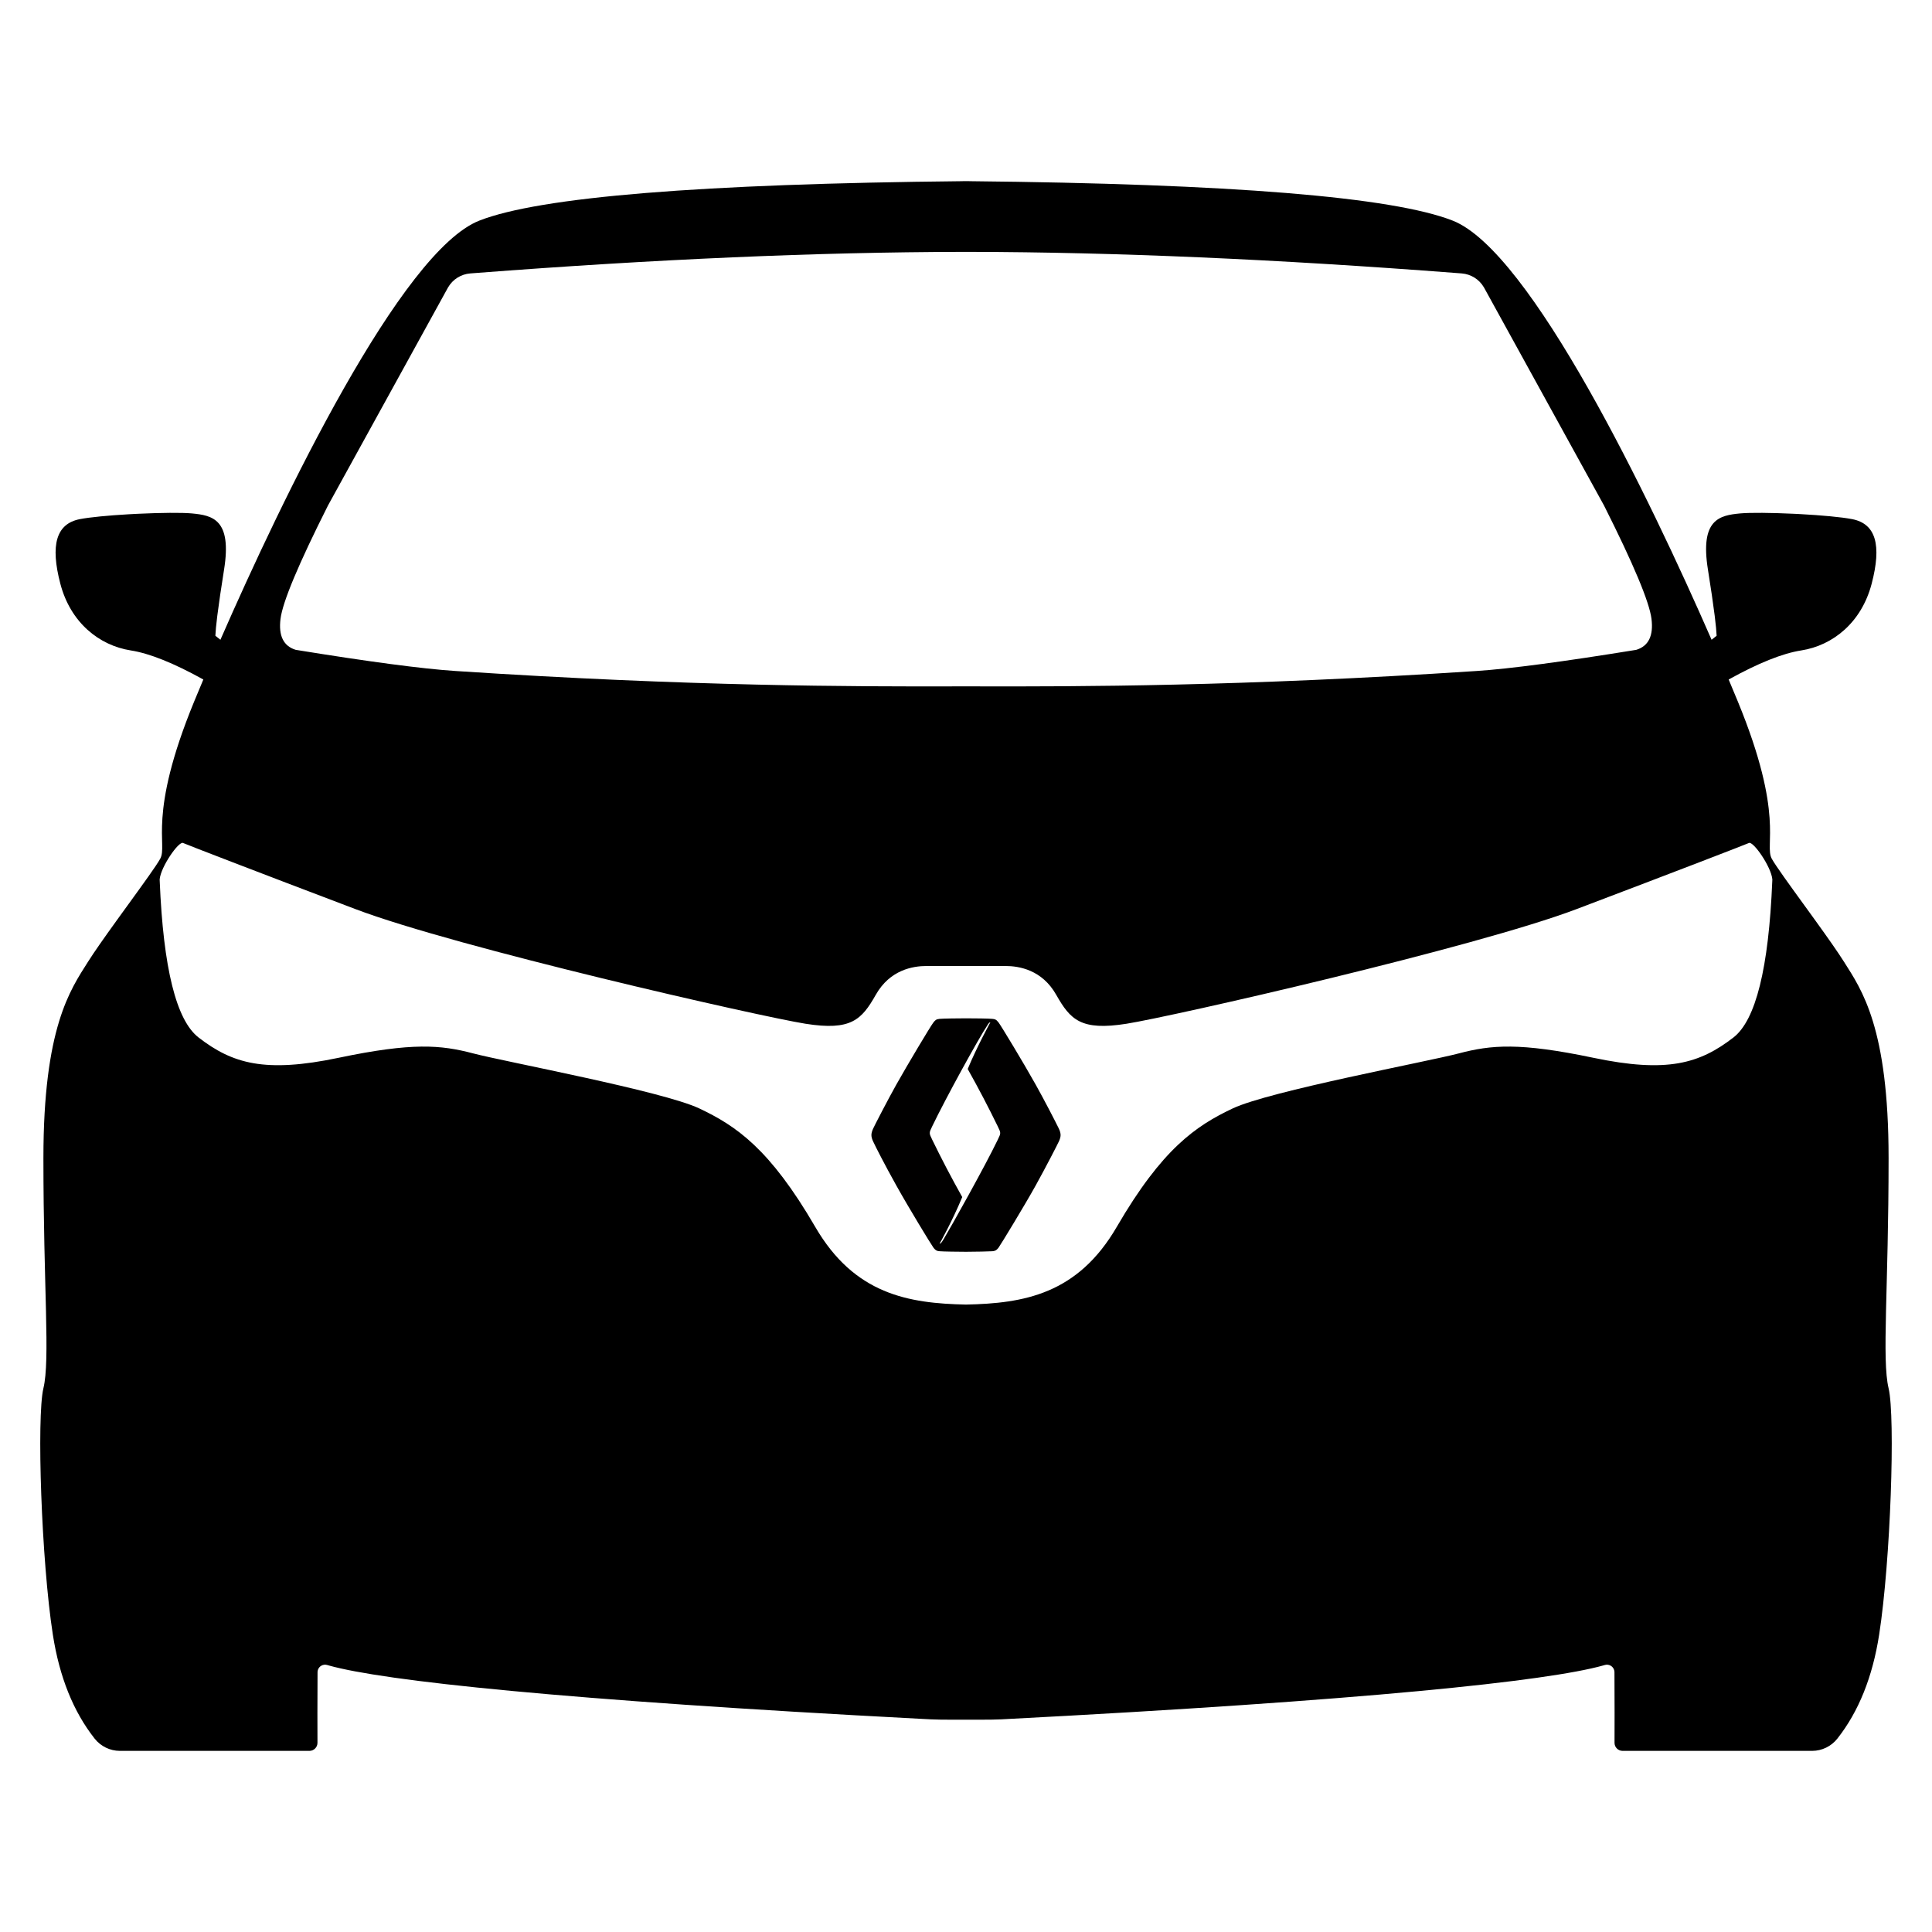
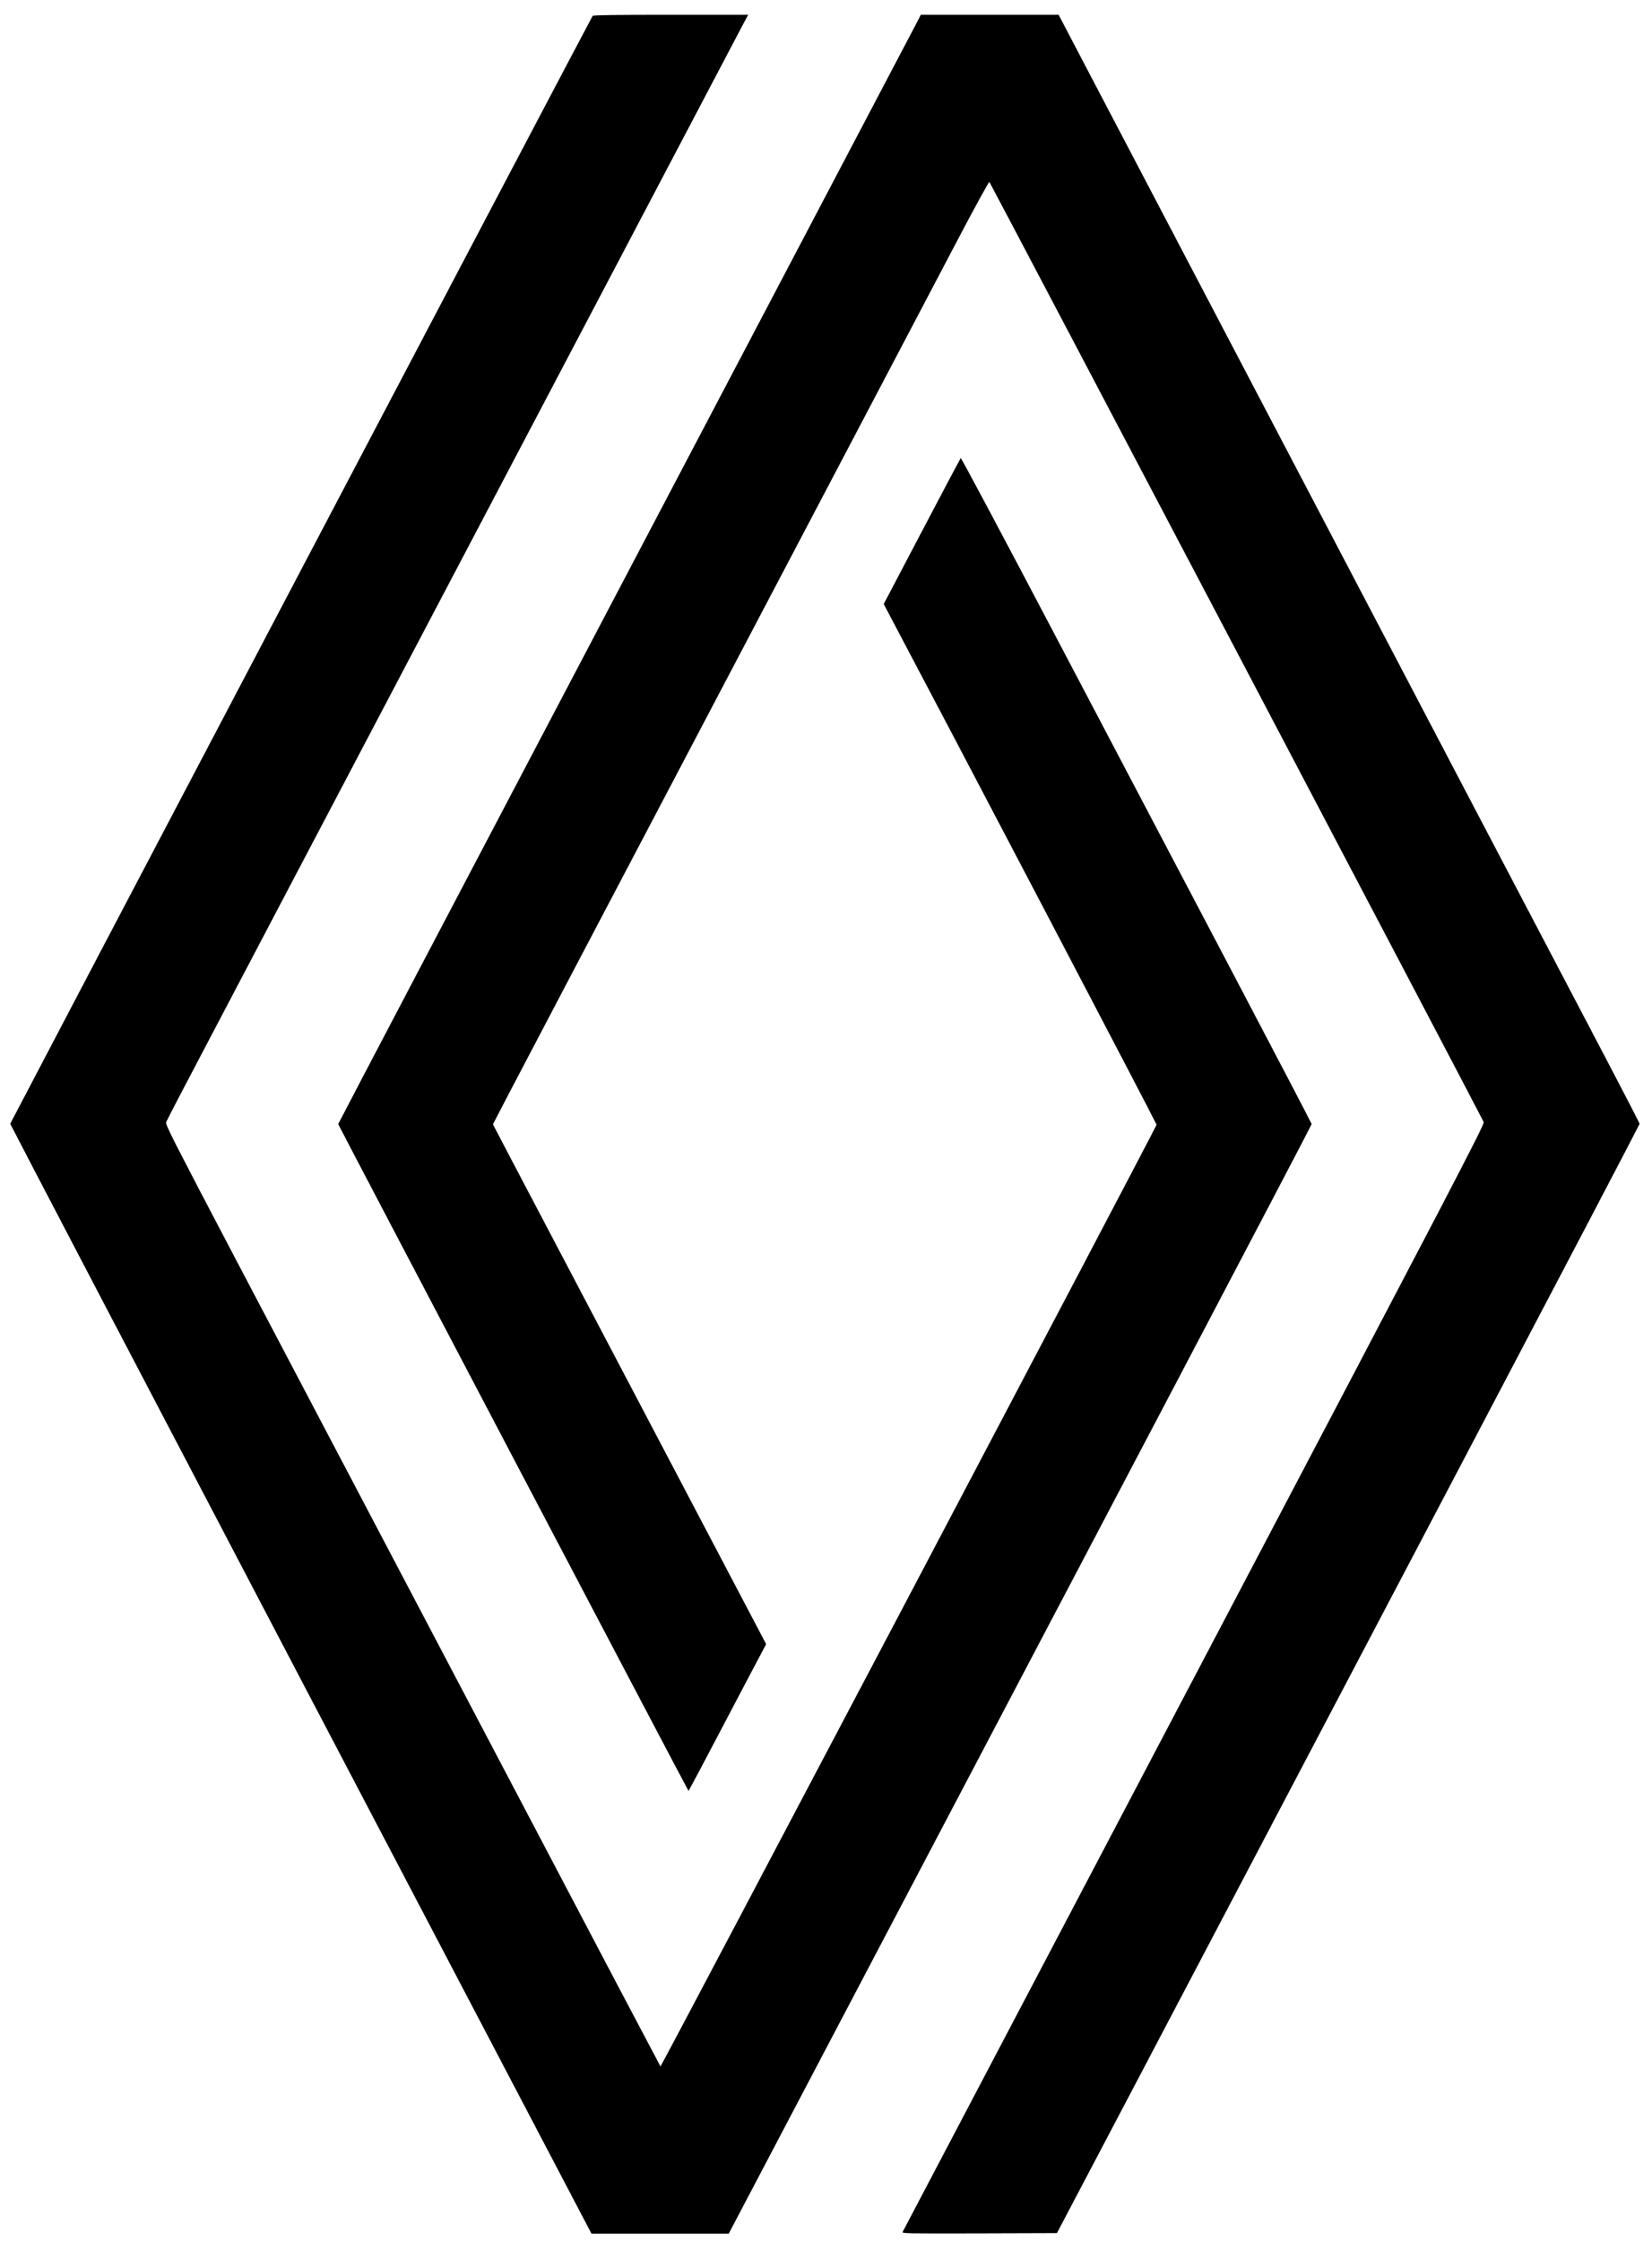
- <svg xmlns="http://www.w3.org/2000/svg" width="960px" height="960px" viewBox="0 0 960 960" version="1.1">
-   <g id="se.cohen.renaultzoe/assets/icon" stroke="none" stroke-width="1" fill="none" fill-rule="evenodd">
-     <path d="M481.631,90 L481.635,90.031 C611.737,91.333 691.793,97.861 721.802,109.614 C760.627,124.821 819.582,247.205 850.478,317.895 L850.478,317.895 L852.986,315.905 C852.89,313.723 852.592,310.598 852.091,306.527 L852.091,306.527 L851.977,305.607 C851.25,299.838 850.143,292.295 848.657,282.979 C844.68,258.052 854.41,256.085 864.62,255.122 C869.612,254.651 880.196,254.77 891.096,255.282 L891.096,255.282 L892.584,255.354 C892.803,255.365 893.021,255.376 893.24,255.387 L894.549,255.456 C904.804,256.014 914.846,256.9 920.295,257.952 C932.152,260.242 935.049,270.882 930.006,290.099 C924.963,309.316 910.787,320.721 895.002,323.199 C885.705,324.658 873.691,329.471 858.962,337.642 C860.633,341.603 862.153,345.253 863.507,348.544 C886.926,405.444 876.541,419.727 880.387,426.7 C882.349,430.256 889.405,439.954 897.001,450.431 L897.001,450.431 L897.897,451.667 C898.795,452.906 899.697,454.152 900.598,455.398 L900.598,455.398 L901.497,456.643 L902.393,457.886 C907.905,465.537 913.137,472.933 916.35,478.026 C925.033,491.79 938.428,510.559 938.428,575.431 C938.428,640.302 935.012,675.511 938.428,689.817 C941.844,704.124 939.426,775.645 933.746,812.215 C930.478,833.259 923.554,850.49 912.974,863.907 C909.94,867.755 905.31,870 900.41,870 L900.41,870 L806.234,870 C804.025,869.991 802.242,868.192 802.251,865.983 C802.293,856.113 802.286,846.243 802.232,836.376 C802.222,834.574 802.217,832.755 802.217,830.92 C802.217,830.564 802.167,830.21 802.067,829.869 C801.487,827.887 799.41,826.75 797.427,827.33 L797.427,827.33 L796.611,827.564 C769.044,835.298 678.453,844.945 497.624,854.327 L498,854.307 L498,854.327 L497.493,854.334 C495.233,854.446 491.478,854.506 486.229,854.513 L486.229,854.513 L483.975,854.513 C482.723,854.512 481.399,854.507 480.001,854.501 C478.601,854.507 477.277,854.512 476.025,854.513 L473.771,854.513 C468.522,854.506 464.767,854.446 462.507,854.334 L462,854.327 L462,854.307 L456.978,854.046 C279.742,844.752 190.68,835.22 163.389,827.564 L162.573,827.33 C160.59,826.75 158.513,827.887 157.933,829.869 C157.833,830.21 157.783,830.564 157.783,830.92 C157.783,832.755 157.778,834.574 157.768,836.376 C157.714,846.243 157.707,856.113 157.749,865.983 C157.758,868.192 155.975,869.991 153.766,870 L59.59,870 C54.69,870 50.06,867.755 47.026,863.907 C36.446,850.49 29.522,833.259 26.254,812.215 C20.574,775.645 18.156,704.124 21.572,689.817 C24.988,675.511 21.572,640.302 21.572,575.431 C21.572,510.559 34.967,491.79 43.65,478.026 C46.863,472.933 52.095,465.537 57.607,457.886 L58.503,456.643 L59.402,455.398 C60.303,454.152 61.205,452.906 62.103,451.667 L62.999,450.431 L63.349,449.948 L63.349,449.948 L64.047,448.986 C71.236,439.072 77.742,430.092 79.613,426.7 C83.459,419.727 73.074,405.444 96.493,348.544 C97.847,345.253 99.367,341.603 101.038,337.642 C86.309,329.471 74.295,324.658 64.998,323.199 C49.213,320.721 35.037,309.316 29.994,290.099 C24.951,270.882 27.848,260.242 39.705,257.952 C44.806,256.967 53.933,256.127 63.491,255.567 L64.796,255.492 C65.014,255.48 65.232,255.468 65.451,255.456 L66.76,255.387 C66.979,255.376 67.197,255.365 67.416,255.354 L68.904,255.282 C79.804,254.77 90.388,254.651 95.38,255.122 C105.59,256.085 115.32,258.052 111.343,282.979 C109.857,292.295 108.75,299.838 108.023,305.607 L107.909,306.527 C107.408,310.598 107.11,313.723 107.014,315.905 L109.522,317.895 C140.418,247.205 199.373,124.821 238.198,109.614 C268.207,97.861 348.263,91.333 478.365,90.031 L478.369,90 C478.915,90.005 479.46,90.01 480.004,90.015 L481.631,90 L481.631,90 Z M880.651,436.86 C880.051,430.647 871.21,417.92 869.06,418.863 C866.835,419.841 833.91,432.563 783.458,451.703 C733.005,470.843 582.377,505.11 559.732,508.697 C537.087,512.283 531.848,506.7 524.818,494.293 C517.788,481.887 506.394,480 499.601,480 L499.601,480 L499.388,480 L480,479.998 L460.612,480 L460.399,480 C453.606,480 442.212,481.887 435.182,494.293 C428.152,506.7 422.913,512.283 400.268,508.697 C377.623,505.11 226.995,470.843 176.542,451.703 C126.09,432.563 93.165,419.841 90.94,418.863 C88.79,417.92 79.949,430.647 79.349,436.86 L79.334,437.035 L79.369,437.898 C81.15,481.079 87.582,506.954 98.667,515.524 C115.462,528.508 131.61,533.298 168.289,525.605 C204.969,517.911 219.079,519.216 235.072,523.417 C251.064,527.618 329.155,542.122 347.486,550.782 C365.817,559.441 382.536,570.858 405.076,609.621 C424.572,643.148 451.33,647.637 480.001,648.237 C508.671,647.636 535.428,643.148 554.924,609.621 C577.464,570.858 594.183,559.441 612.514,550.782 C630.845,542.122 708.936,527.618 724.928,523.417 C740.921,519.216 755.031,517.911 791.711,525.605 C828.39,533.298 844.538,528.508 861.333,515.524 C872.418,506.954 878.85,481.079 880.631,437.898 L880.631,437.898 L880.666,437.035 Z M478.212,125.158 L477.616,125.169 L477.617,125.159 C406.273,125.286 325.881,128.783 236.441,135.652 L233.677,135.865 C229.091,136.22 224.979,138.804 222.668,142.764 L222.493,143.071 L162.975,251.173 C148.289,280.351 140.424,299.136 139.382,307.527 C138.339,315.918 140.862,321.043 146.95,322.901 C183.415,328.821 209.81,332.321 226.136,333.4 C343.678,341.168 425.373,341.133 472.991,341.06 L472.99,341.041 C473.198,341.044 473.407,341.046 473.616,341.046 C475.658,341.046 477.785,341.047 479.997,341.05 C482.216,341.047 484.342,341.046 486.384,341.046 C486.593,341.046 486.802,341.044 487.01,341.041 L487.008,341.06 C534.625,341.133 616.322,341.169 733.864,333.4 C750.19,332.321 776.585,328.821 813.05,322.901 C819.138,321.043 821.661,315.918 820.618,307.527 C819.576,299.136 811.711,280.351 797.025,251.173 L797.025,251.173 L737.507,143.071 L737.332,142.764 C735.021,138.804 730.909,136.22 726.323,135.865 L726.323,135.865 L723.559,135.652 C634.119,128.784 553.727,125.286 482.384,125.159 L482.384,125.169 L481.788,125.158 C480.646,125.156 479.506,125.155 478.369,125.155 L481.631,125.155 C480.494,125.155 479.354,125.156 478.212,125.158 Z" id="Combined-Shape" fill="#000000" />
-     <path d="M495.762,566.366 C489.435,579.527 472.334,610.065 468.786,615.91 C468.559,616.279 468.374,616.573 468.233,616.788 C467.707,617.566 467.252,618.017 466.868,618 C466.868,618 473.19,606.801 478.13,594.817 C472.575,584.908 467.797,575.741 463.21,566.311 C462.388,564.633 461.995,563.8 462,562.972 L462,562.971 C462,562.969 462,562.967 462,562.967 C462.002,562.148 462.411,561.32 463.222,559.632 C469.861,545.816 486.118,516.183 490.827,509.129 C491.375,508.307 491.667,508 492.06,508 C492.074,508 492.084,508 492.097,508 C492.097,508 485.533,519.886 480.849,531.184 C486.403,541.089 491.2,550.28 495.79,559.708 C496.602,561.383 497,562.188 497,563.008 C497,563.829 496.574,564.675 495.762,566.366 Z M526.175,560.877 C524.469,557.362 519.158,547.045 514.656,538.989 C508.485,527.947 497.467,509.767 496.216,508.109 C494.98,506.472 494.287,506.399 493.144,506.282 L492.976,506.262 C491.309,506.083 484.249,506 480,506 C476.362,506 468.632,506.093 466.831,506.27 C465.135,506.436 464.677,506.95 463.71,508.197 C462.38,509.909 451.178,528.605 445.344,538.989 C441.123,546.497 434.442,559.48 433.82,560.877 C433.261,562.138 433,563.131 433,563.999 C433,564.926 433.261,565.916 433.823,567.12 C435.224,570.118 439.448,578.423 445.344,589.008 C451.493,600.05 462.604,618.3 463.782,619.888 C465.028,621.567 465.841,621.635 466.967,621.736 C468.676,621.886 476.053,622 480,622 C484.262,622 491.971,621.832 493.033,621.736 C494.086,621.642 494.995,621.56 496.216,619.888 C497.336,618.355 509.287,598.693 514.656,589.008 C519.803,579.727 525.517,568.577 526.175,567.12 C526.901,565.52 527,564.675 527,563.998 C527,563.467 526.893,562.353 526.175,560.877 L526.175,560.877 Z" id="Fill-1" fill="#010000" />
+ <svg xmlns="http://www.w3.org/2000/svg" version="1.0" width="1568pt" height="2127pt" viewBox="0 0 1568 2127" preserveAspectRatio="xMidYMid meet">
+   <g transform="translate(0,2127) scale(0.1,-0.1)" fill="#000000" stroke="none">
+     <path d="M5625 21119 c-28 -44 -5527 -10506 -5528 -10515 0 -6 1241 -2379 2758 -5273 l2759 -5261 651 0 652 0 1163 2212 c640 1217 1320 2510 1511 2873 191 363 912 1735 1603 3048 691 1314 1256 2393 1256 2398 0 5 -340 656 -756 1447 -416 790 -1164 2212 -1662 3160 -498 947 -909 1719 -913 1715 -4 -5 -170 -318 -369 -697 l-362 -689 40 -76 c561 -1058 2552 -4858 2550 -4866 -9 -34 -4703 -8944 -4709 -8938 -4 5 -627 1187 -1384 2628 -1444 2746 -1566 2978 -2648 5034 -596 1135 -669 1278 -660 1300 5 15 196 382 425 816 229 435 575 1094 770 1465 1918 3647 4231 8045 4275 8128 l55 102 -736 0 c-509 0 -737 -3 -741 -11z" />
+     <path d="M8719 21088 c-12 -24 -1256 -2391 -2765 -5260 -1509 -2870 -2744 -5222 -2744 -5227 0 -8 3316 -6320 3325 -6329 1 -2 155 286 340 640 186 354 351 668 368 698 l29 55 -1162 2210 c-1513 2877 -1430 2718 -1430 2726 0 6 688 1316 3480 6624 361 688 784 1492 940 1788 156 296 286 534 291 530 10 -11 4680 -8891 4692 -8923 9 -23 -291 -598 -2748 -5270 -1517 -2885 -2762 -5253 -2767 -5263 -8 -16 28 -17 728 -15 l736 3 700 1330 c384 732 862 1641 1062 2020 199 380 1129 2147 2066 3929 937 1781 1703 3244 1703 3250 -1 6 -158 310 -350 676 -193 366 -789 1502 -1325 2525 -537 1023 -1509 2877 -2160 4120 -652 1243 -1297 2473 -1433 2733 l-247 472 -654 0 -654 0 -21 -42z" />
  </g>
</svg>
